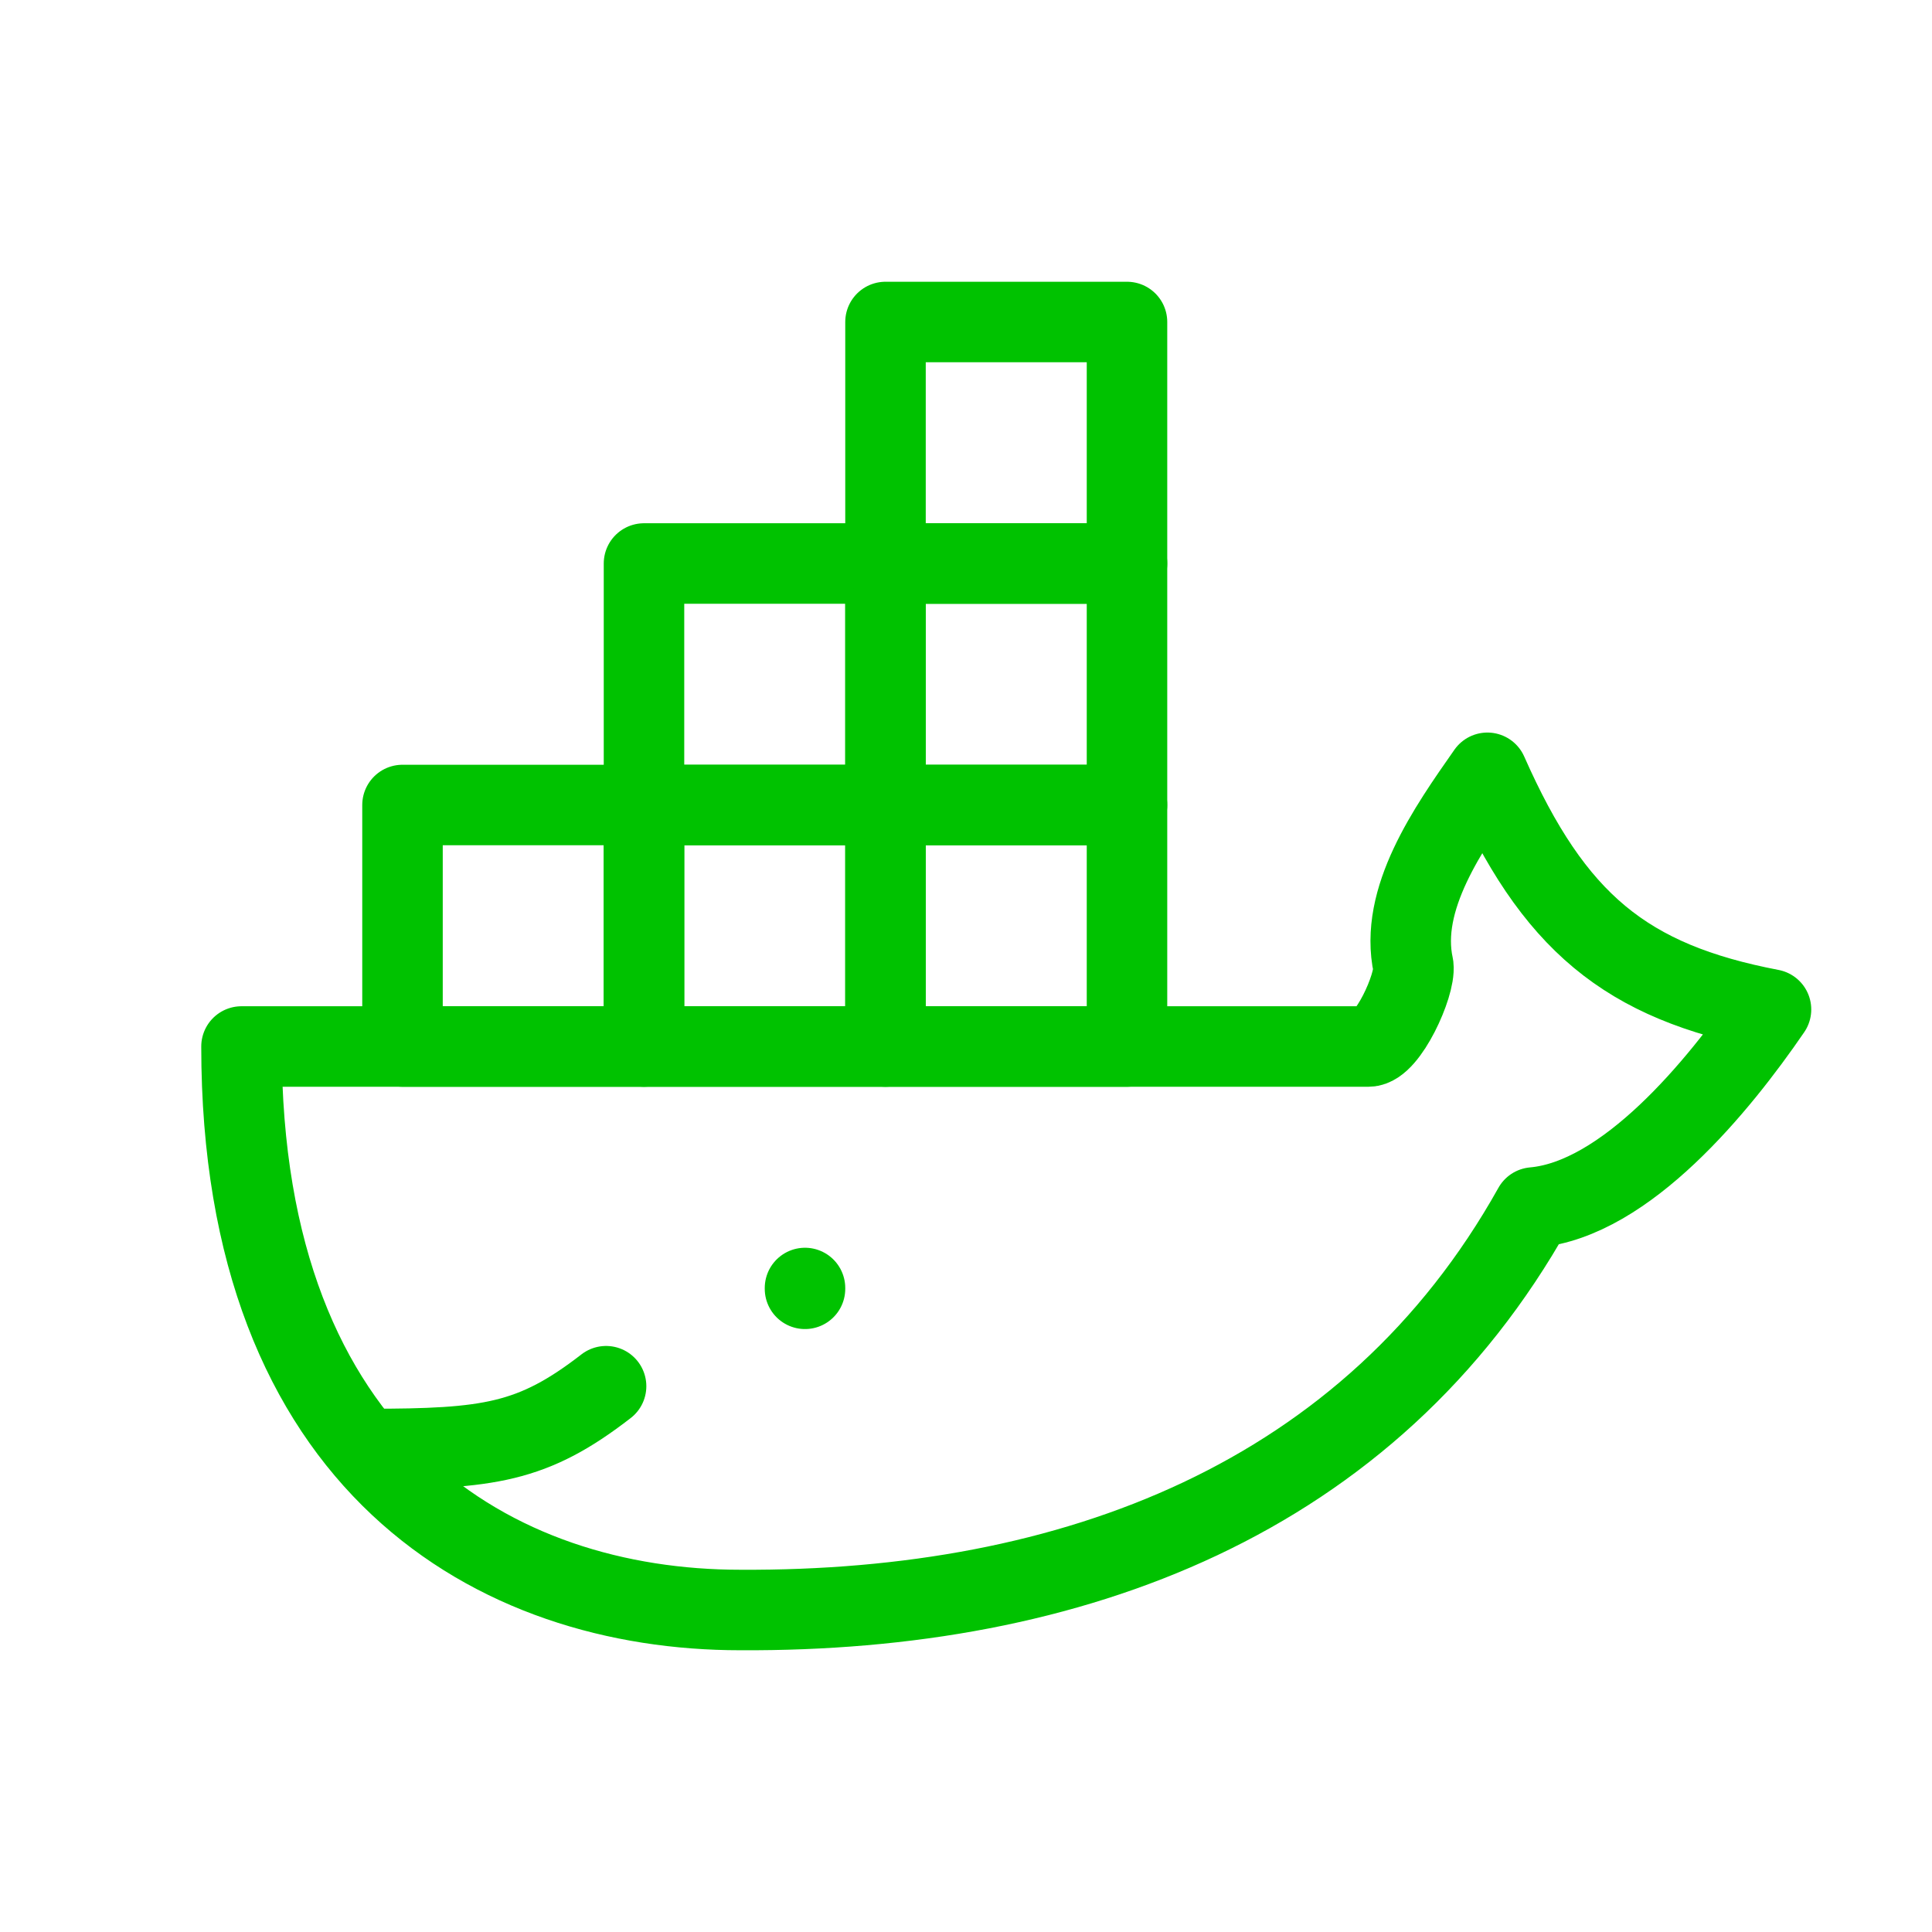
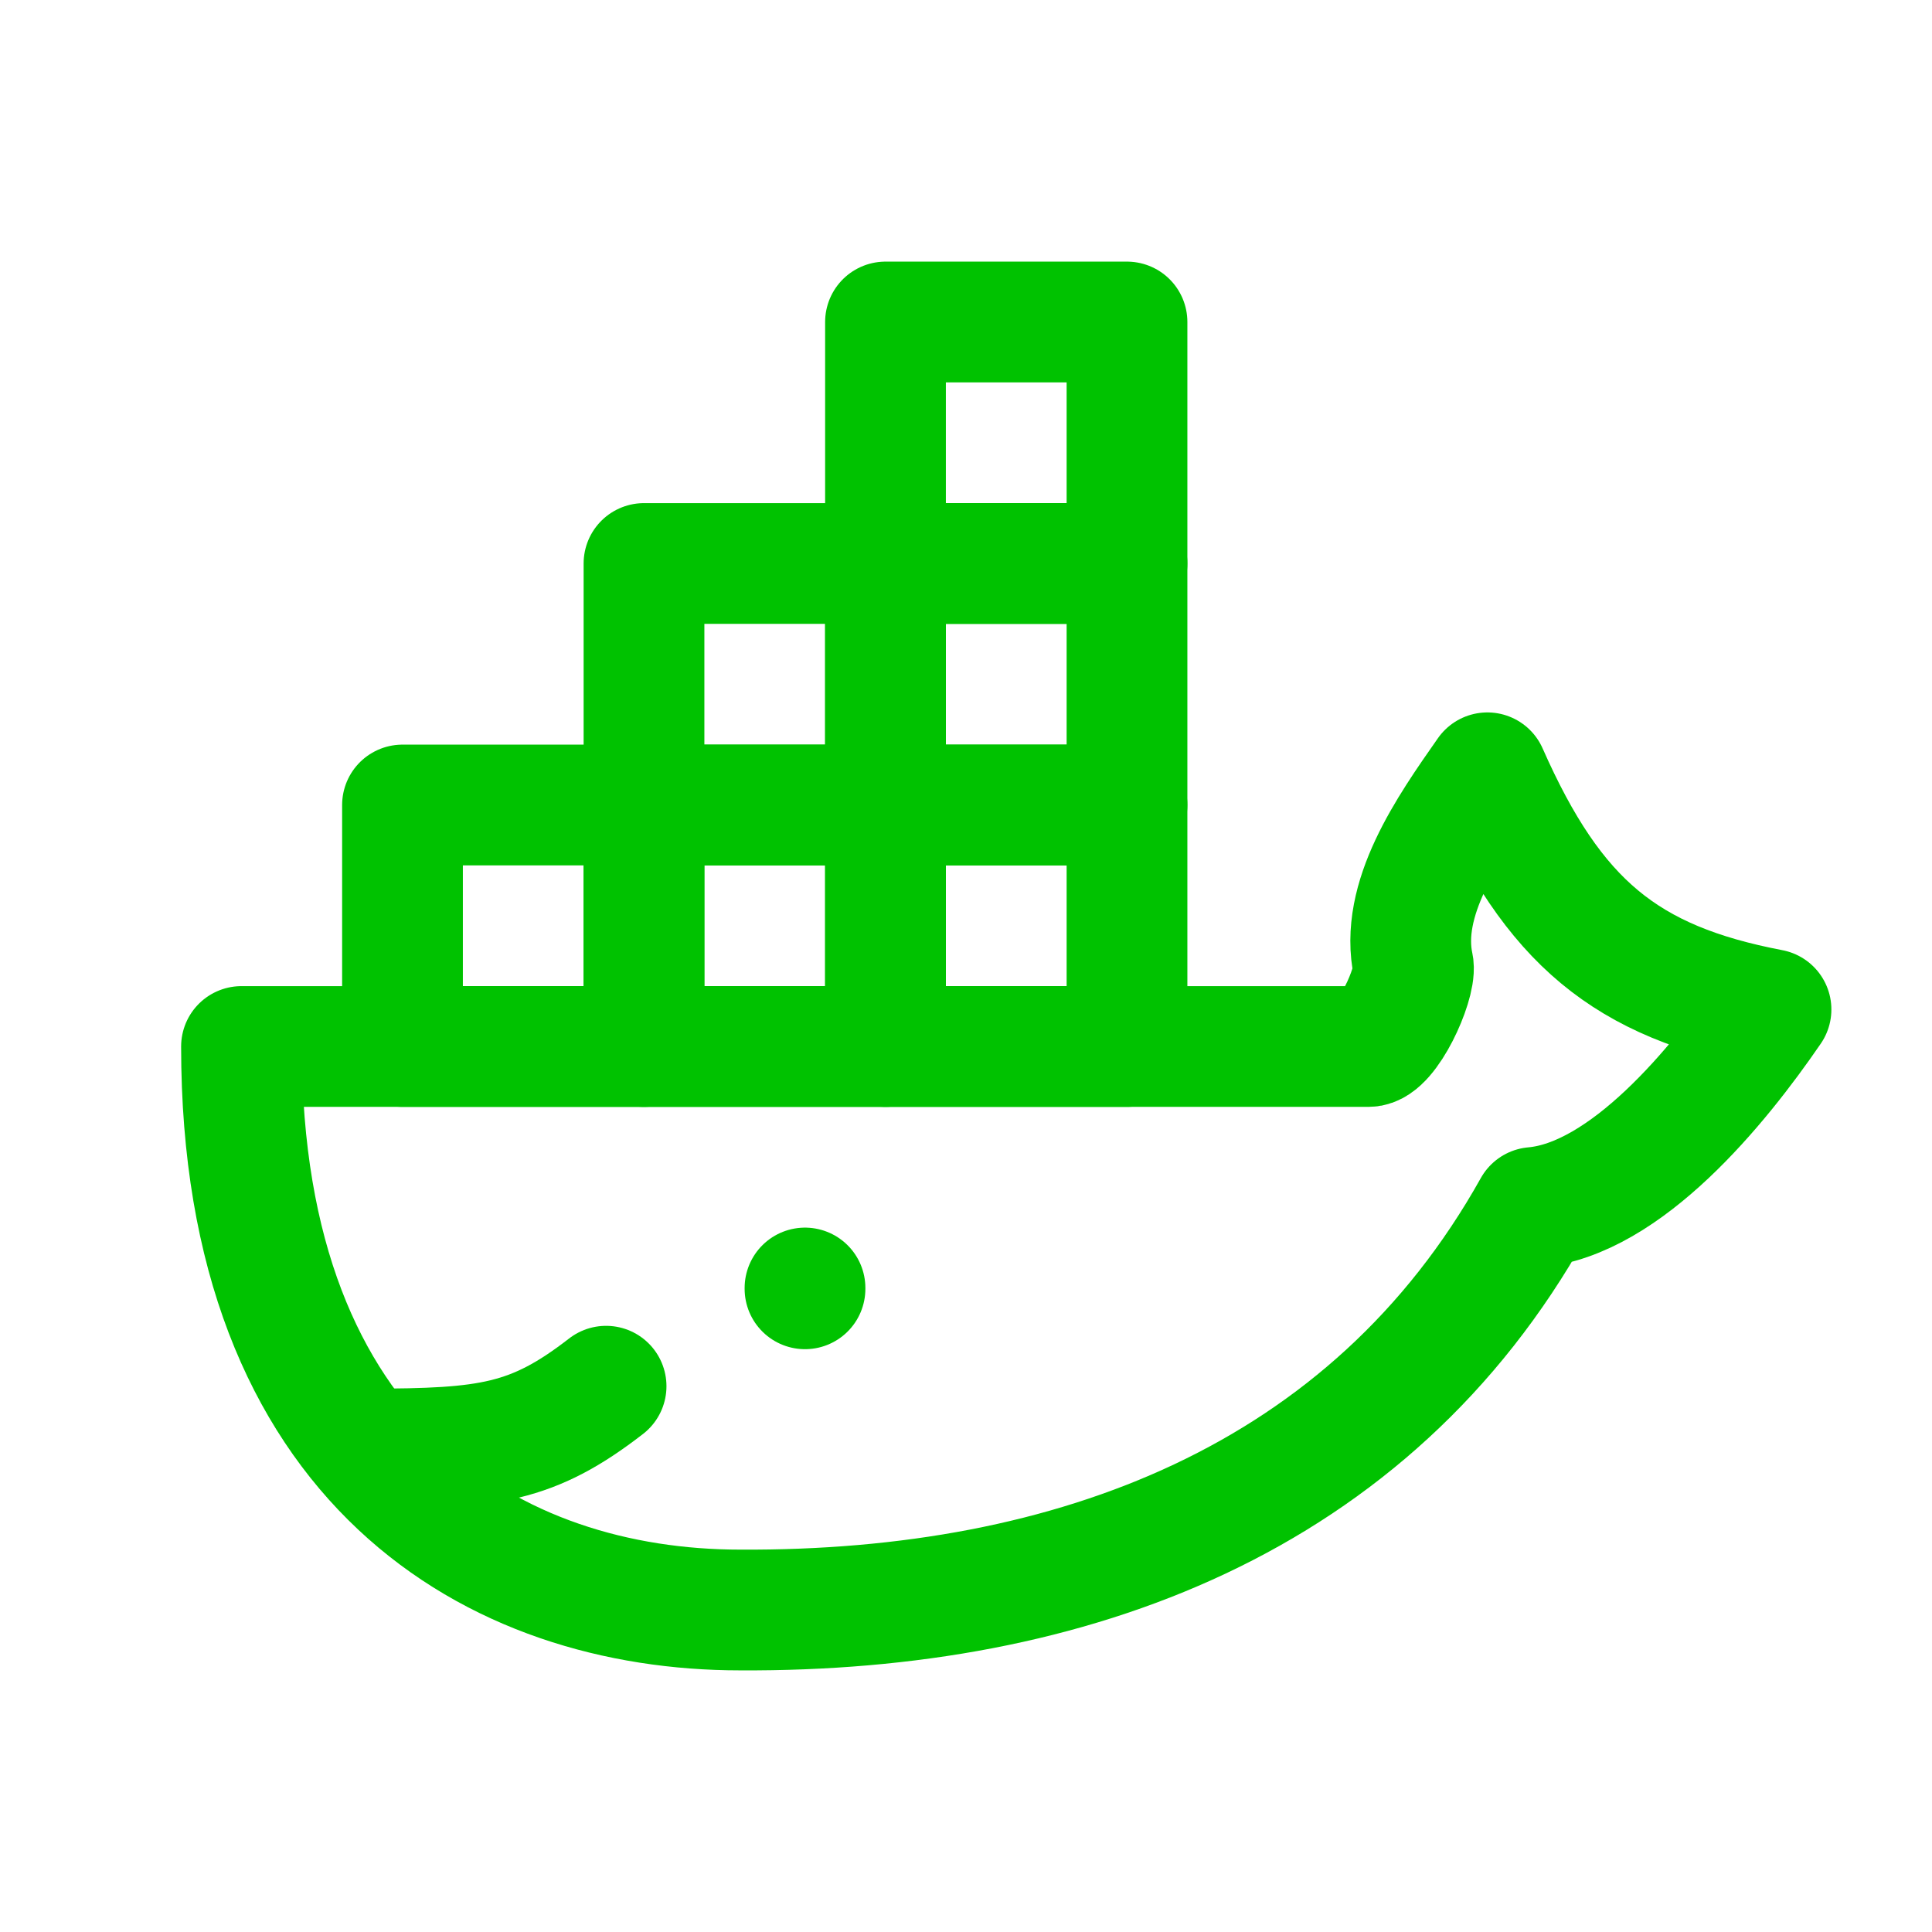
- <svg xmlns="http://www.w3.org/2000/svg" class="icon icon-tabler icon-tabler-brand-docker" width="24" height="24" viewBox="0 0 24 24" stroke-width="1" stroke="#00C200" fill="none" stroke-linecap="round" stroke-linejoin="round">
+ <svg xmlns="http://www.w3.org/2000/svg" class="icon icon-tabler icon-tabler-brand-docker" width="24" height="24" viewBox="0 0 24 24" stroke-width="1.5" stroke="#00C200" fill="none" stroke-linecap="round" stroke-linejoin="round">
  <path stroke="none" d="M0 0h24v24H0z" fill="none" />
  <path d="M22 12.54c-1.804 -.345 -2.701 -1.08 -3.523 -2.94c-.487 .696 -1.102 1.568 -.92 2.4c.028 .238 -.32 1 -.557 1h-14c0 5.208 3.164 7 6.196 7c4.124 .022 7.828 -1.376 9.854 -5c1.146 -.101 2.296 -1.505 2.95 -2.46z" />
  <path d="M5 10h3v3h-3z" />
  <path d="M8 10h3v3h-3z" />
  <path d="M11 10h3v3h-3z" />
  <path d="M8 7h3v3h-3z" />
  <path d="M11 7h3v3h-3z" />
  <path d="M11 4h3v3h-3z" />
  <path d="M4.571 18c1.5 0 2.047 -.074 2.958 -.78" />
  <path d="M10 16l0 .01" />
</svg>
